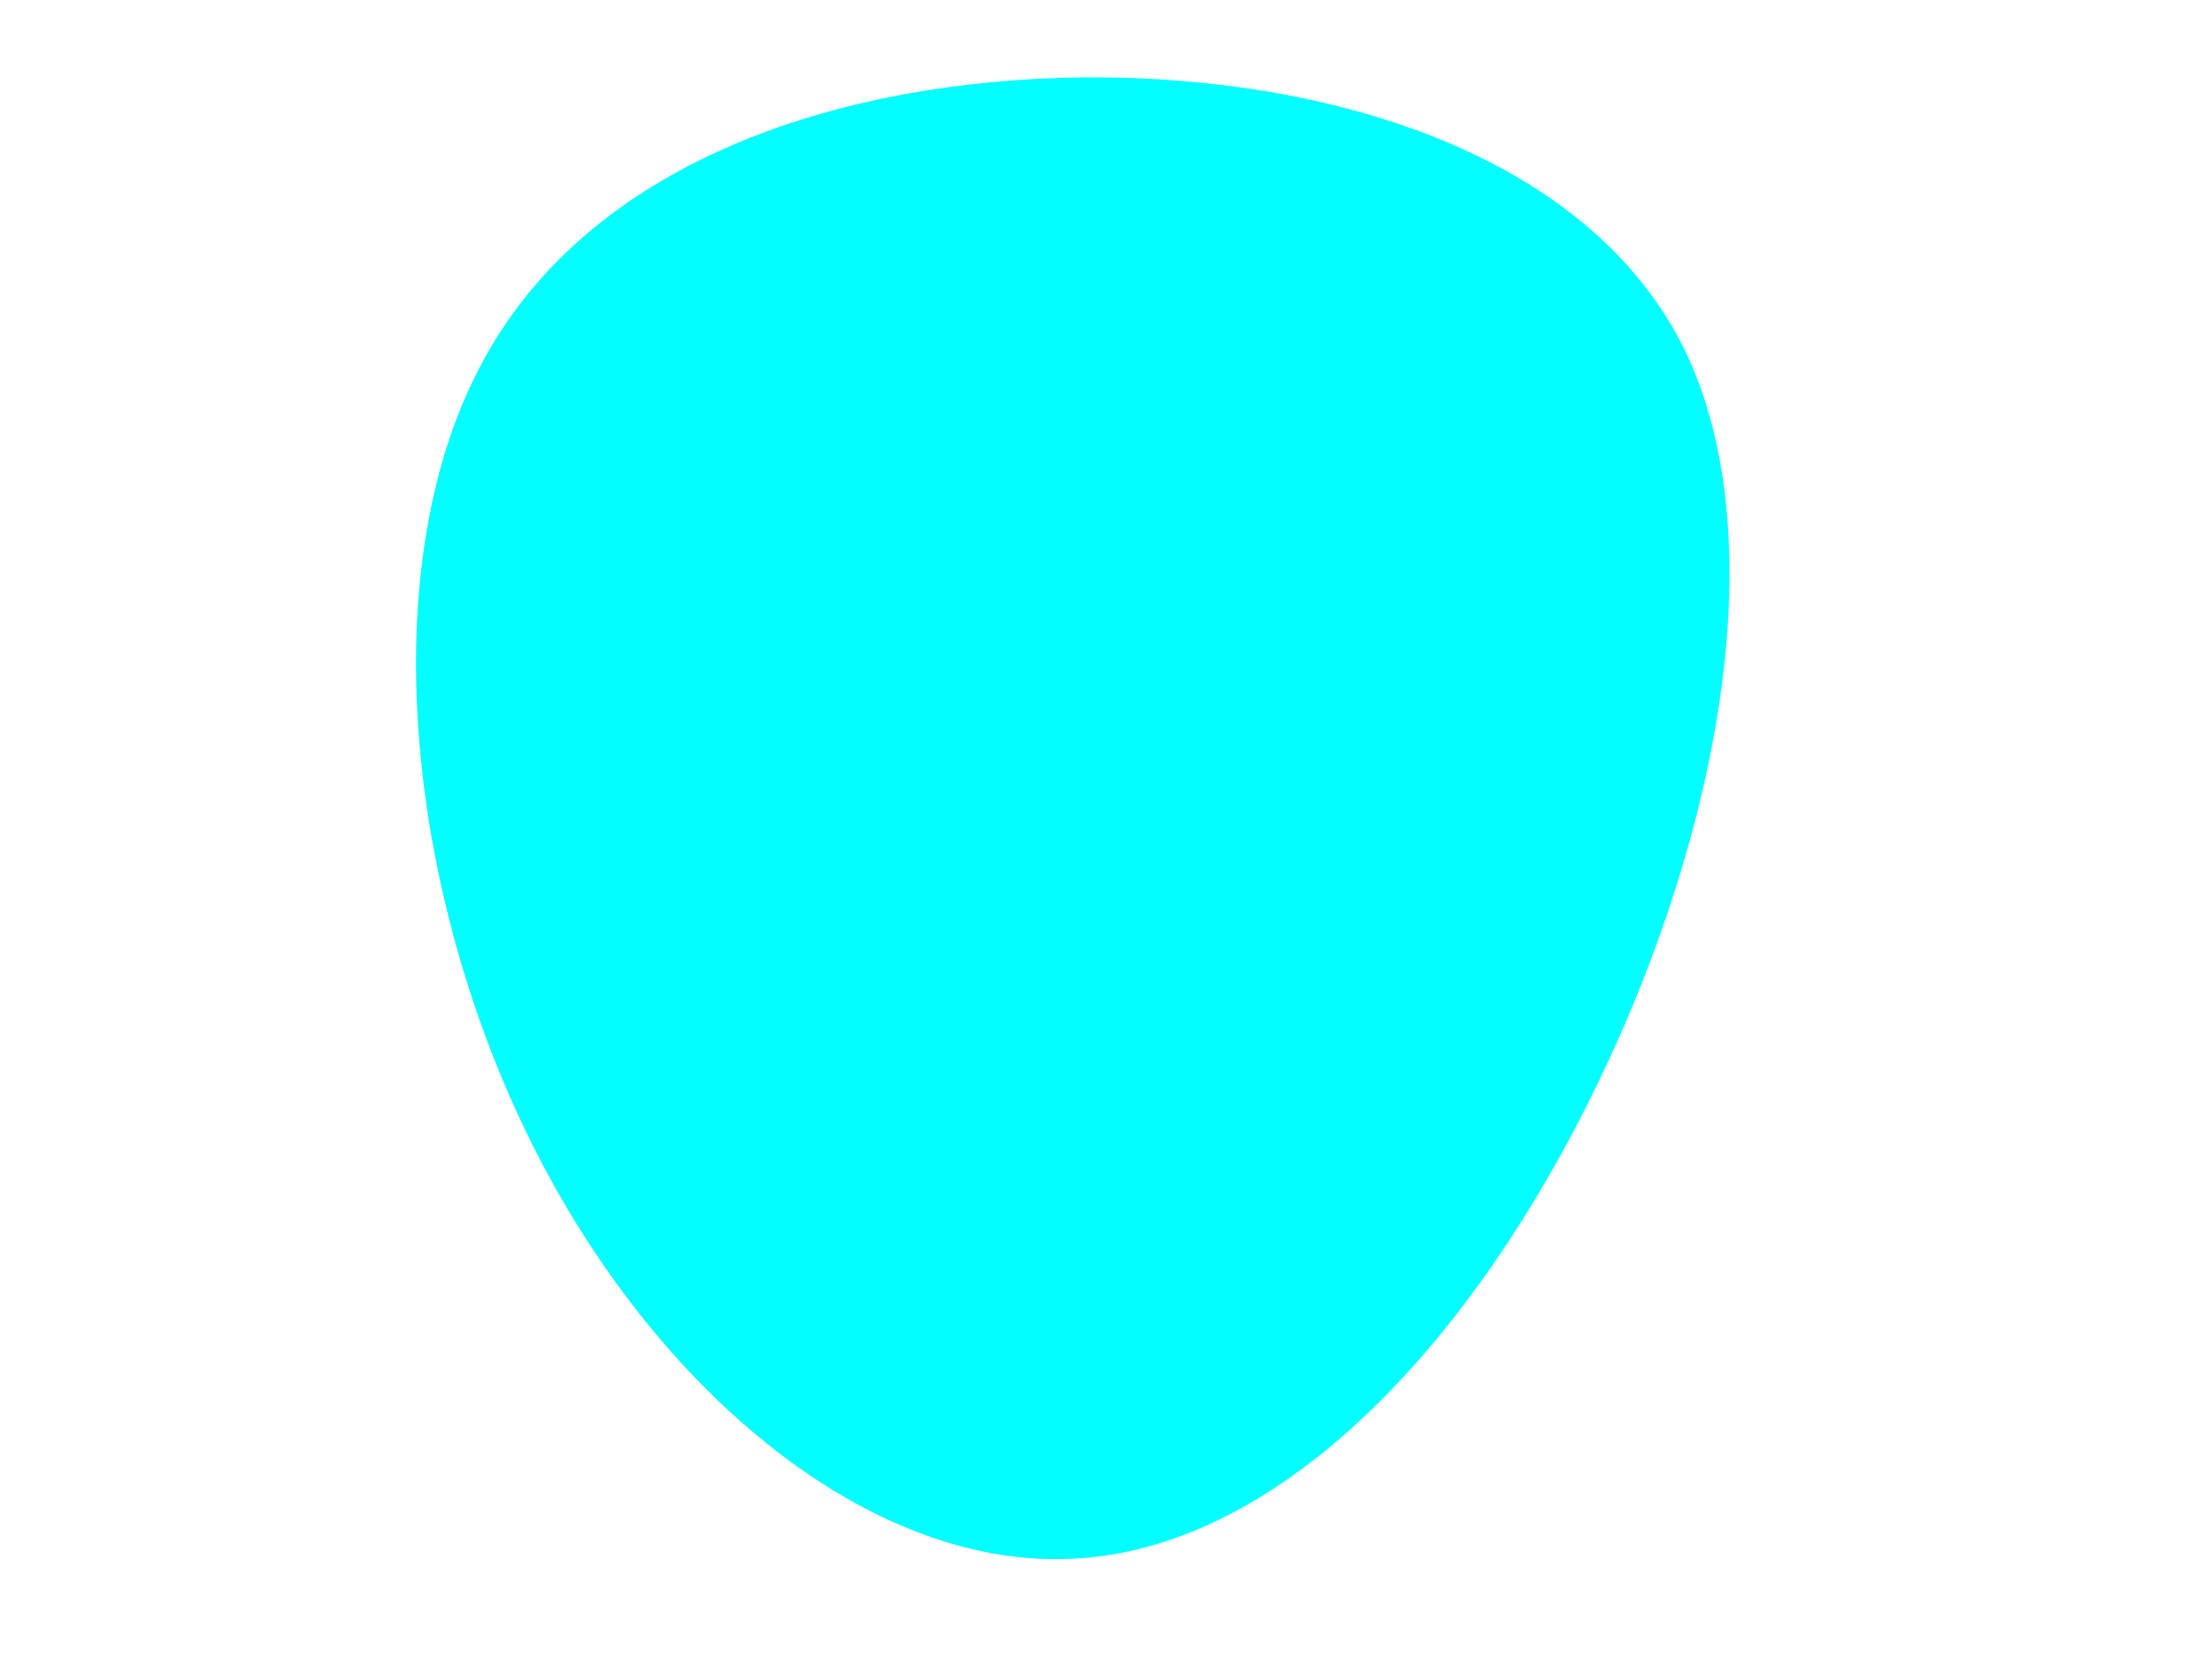
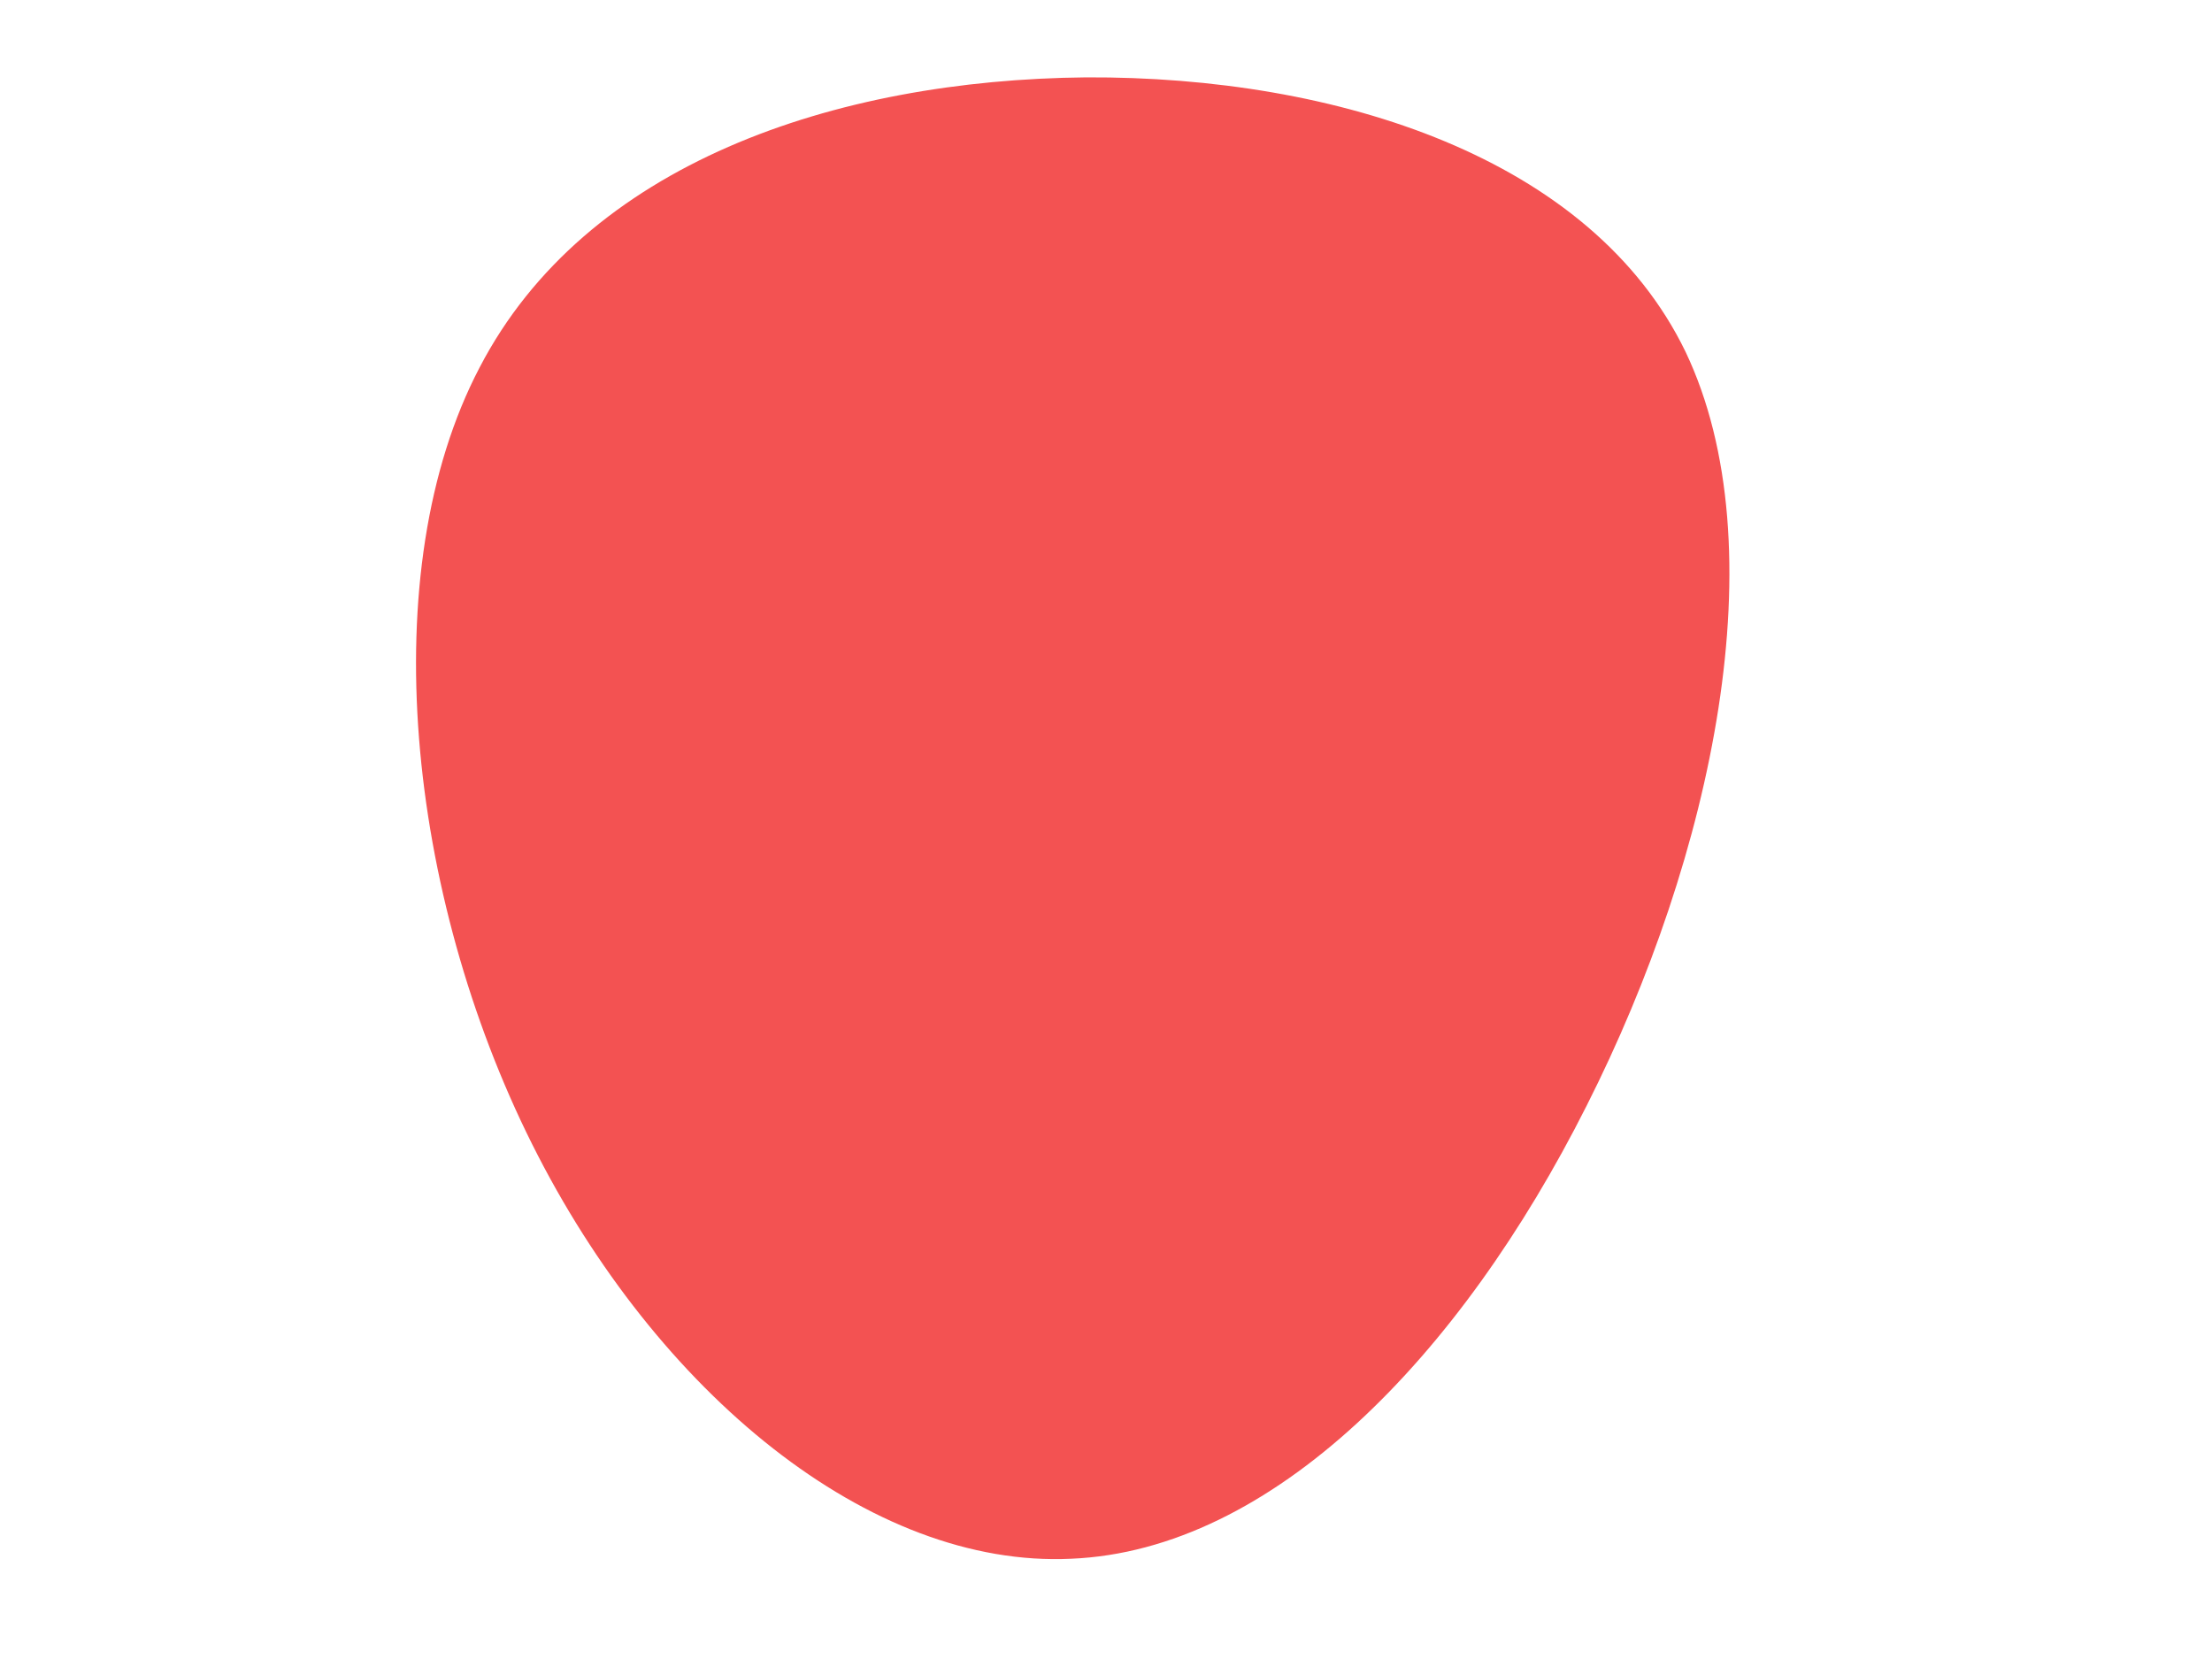
<svg xmlns="http://www.w3.org/2000/svg" version="1.1" width="640" height="480" viewBox="0 0 640 480" xml:space="preserve">
  <defs>
</defs>
  <g transform="matrix(-0.96 0 0 1.16 576.75 327.75)" id="1">
-     <rect style="stroke: none; stroke-width: 1; stroke-dasharray: none; stroke-linecap: butt; stroke-dashoffset: 0; stroke-linejoin: miter; stroke-miterlimit: 4; fill: rgb(255,255,255); fill-rule: nonzero; opacity: 1; visibility: hidden;" vector-effect="non-scaling-stroke" x="-540" y="-540" rx="0" ry="0" width="1080" height="1080" />
+     <rect style="stroke: none; stroke-width: 1; stroke-dasharray: none; stroke-linecap: butt; stroke-dashoffset: 0; stroke-linejoin: miter; stroke-miterlimit: 4; fill: rgb(243 82 82); fill-rule: nonzero; opacity: 1; visibility: hidden;" vector-effect="non-scaling-stroke" x="-540" y="-540" rx="0" ry="0" width="1080" height="1080" />
  </g>
  <g transform="matrix(-1.9 0 0 2.3 310.37 236.74)">
-     <path style="stroke: none; stroke-width: 1; stroke-dasharray: none; stroke-linecap: butt; stroke-dashoffset: 0; stroke-linejoin: miter; stroke-miterlimit: 4; fill: rgb(1,255,255); fill-rule: nonzero; opacity: 1;" vector-effect="non-scaling-stroke" transform=" translate(-100, -93.2)" d="M 190.312 36.488 C 206.582 62.119 201.309 102.826 182.328 134.186 C 163.346 165.547 130.807 187.559 100.226 186.353 C 69.645 185.297 41.023 161.023 21.74 129.362 C 2.458 97.851 -7.485 59.103 6.676 34.528 C 20.987 10.103 59.703 -0.149 97.967 0.002 C 136.23 0.303 174.193 10.857 190.312 36.488 Z" stroke-linecap="round" />
+     <path style="stroke: none; stroke-width: 1; stroke-dasharray: none; stroke-linecap: butt; stroke-dashoffset: 0; stroke-linejoin: miter; stroke-miterlimit: 4; fill: rgb(243 82 82); fill-rule: nonzero; opacity: 1;" vector-effect="non-scaling-stroke" transform=" translate(-100, -93.2)" d="M 190.312 36.488 C 206.582 62.119 201.309 102.826 182.328 134.186 C 163.346 165.547 130.807 187.559 100.226 186.353 C 69.645 185.297 41.023 161.023 21.74 129.362 C 2.458 97.851 -7.485 59.103 6.676 34.528 C 20.987 10.103 59.703 -0.149 97.967 0.002 C 136.23 0.303 174.193 10.857 190.312 36.488 Z" stroke-linecap="round" />
  </g>
</svg>
